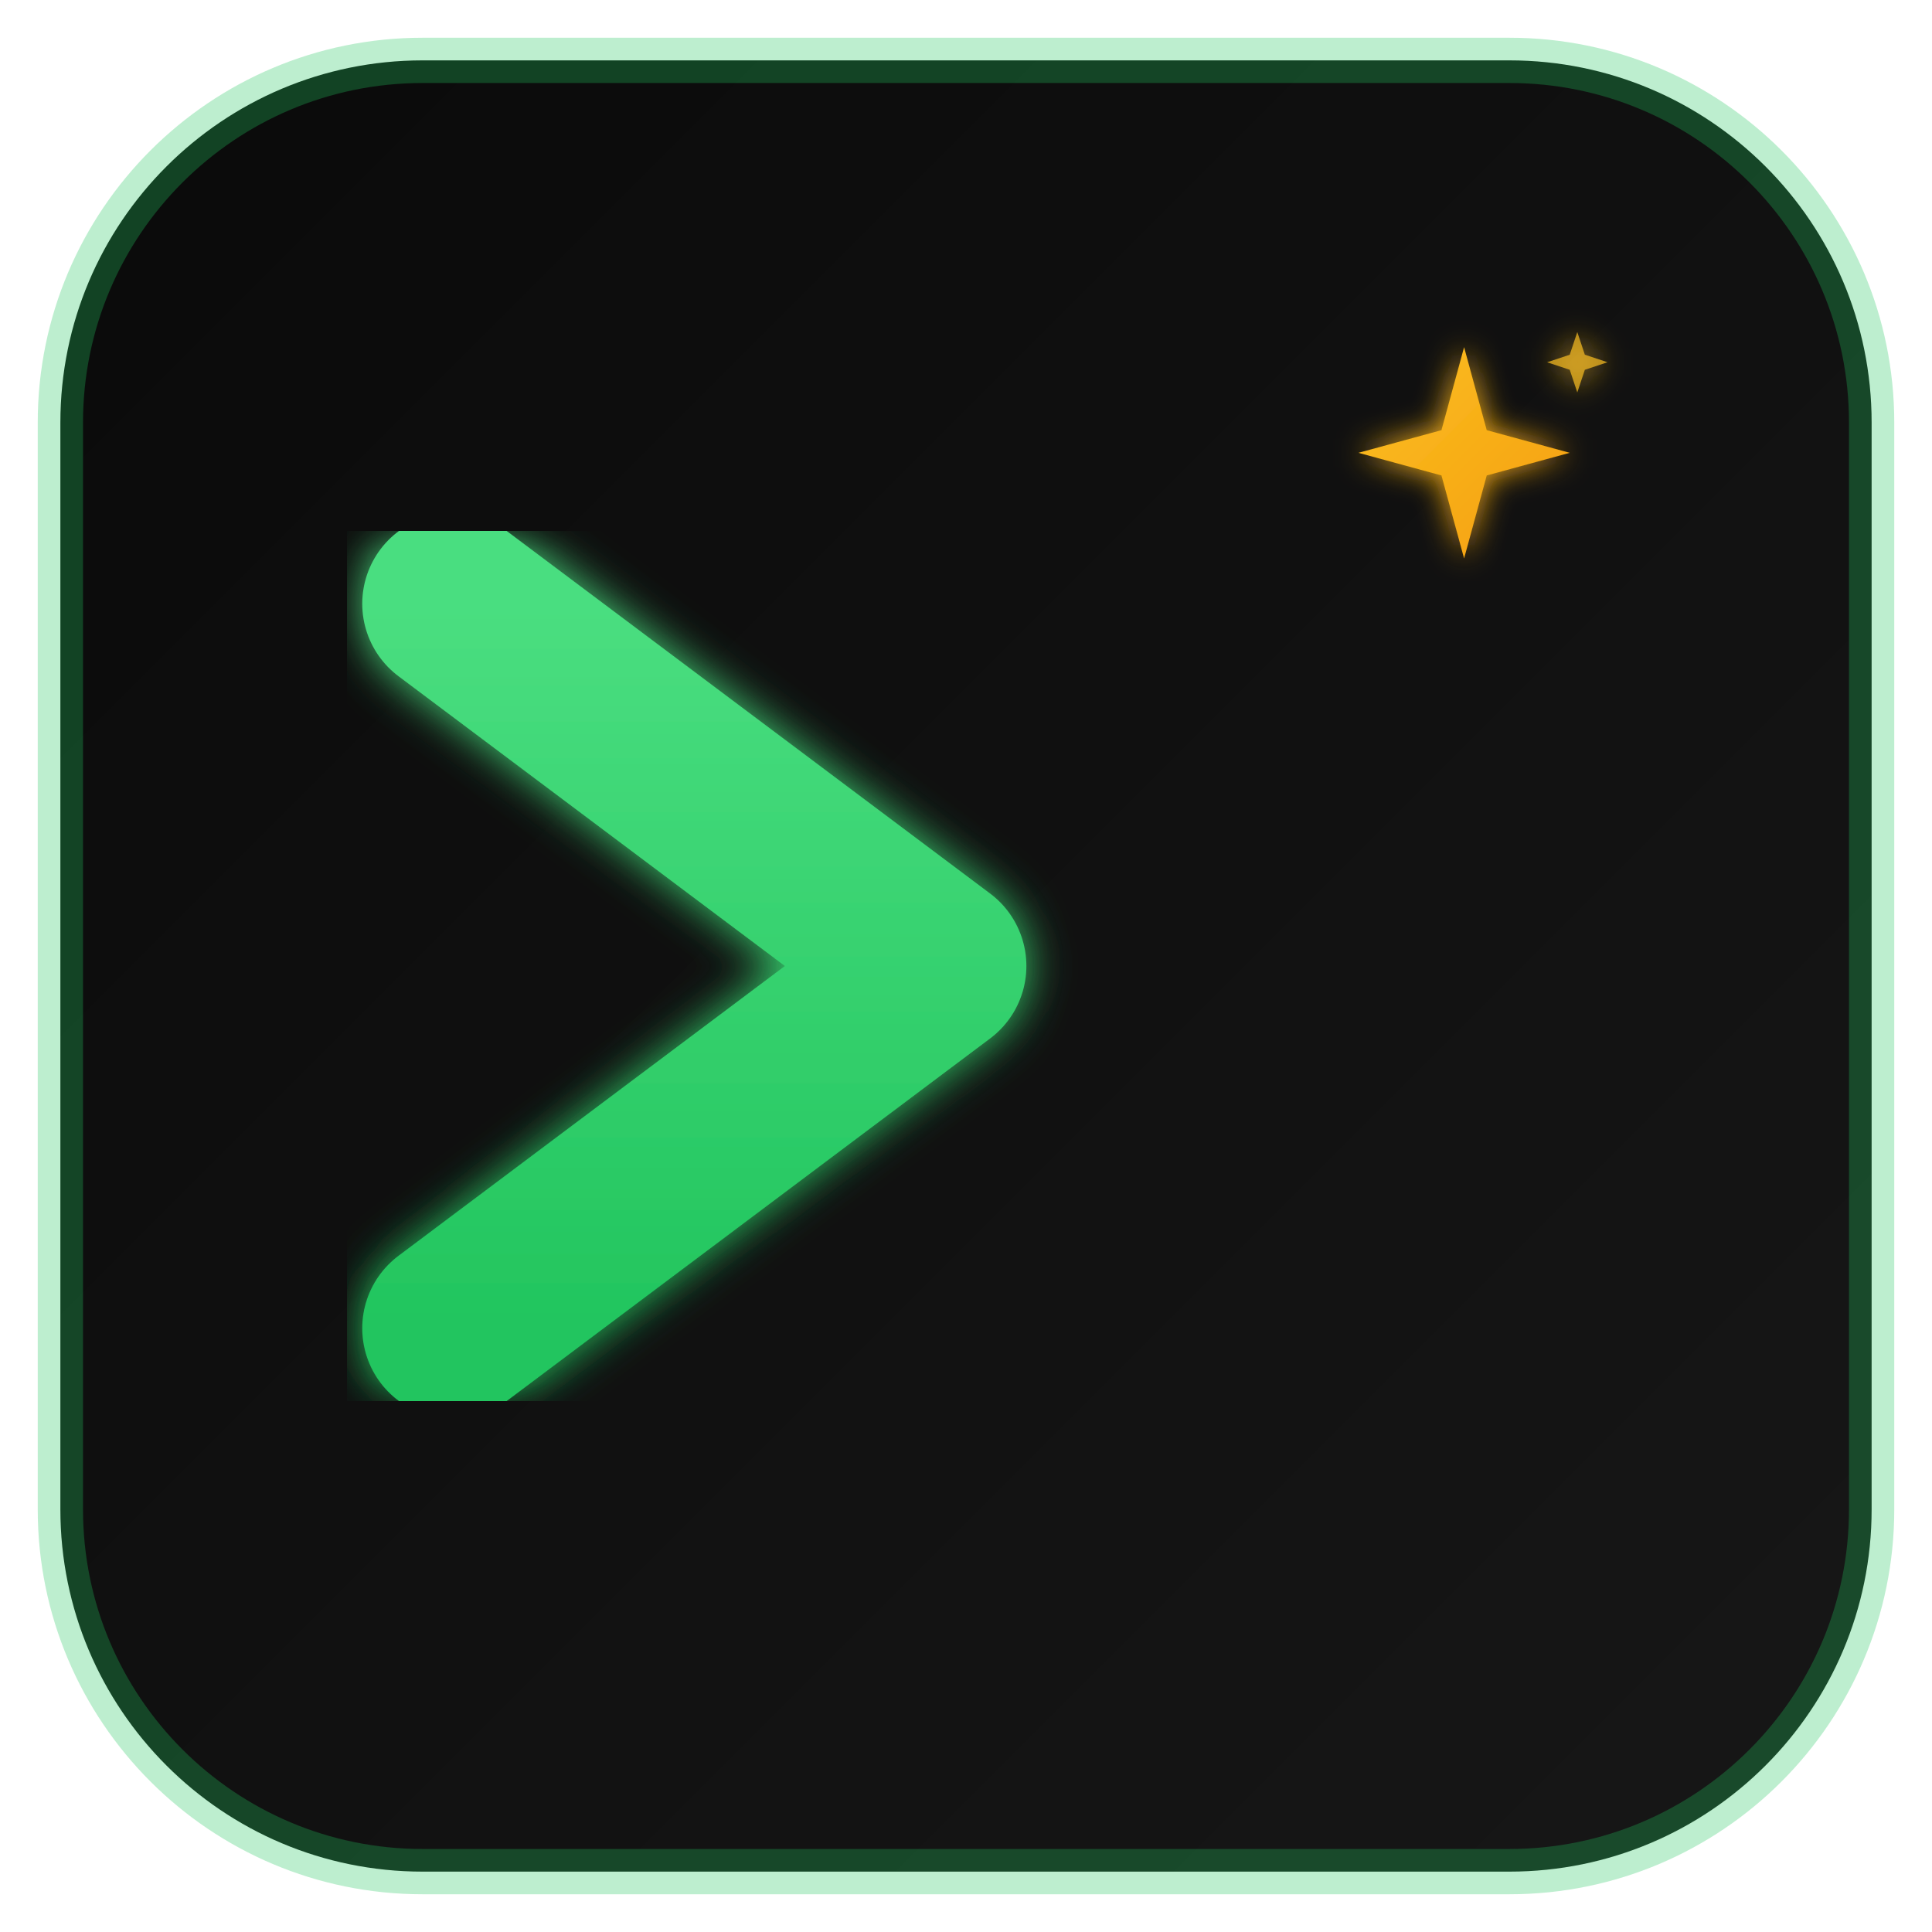
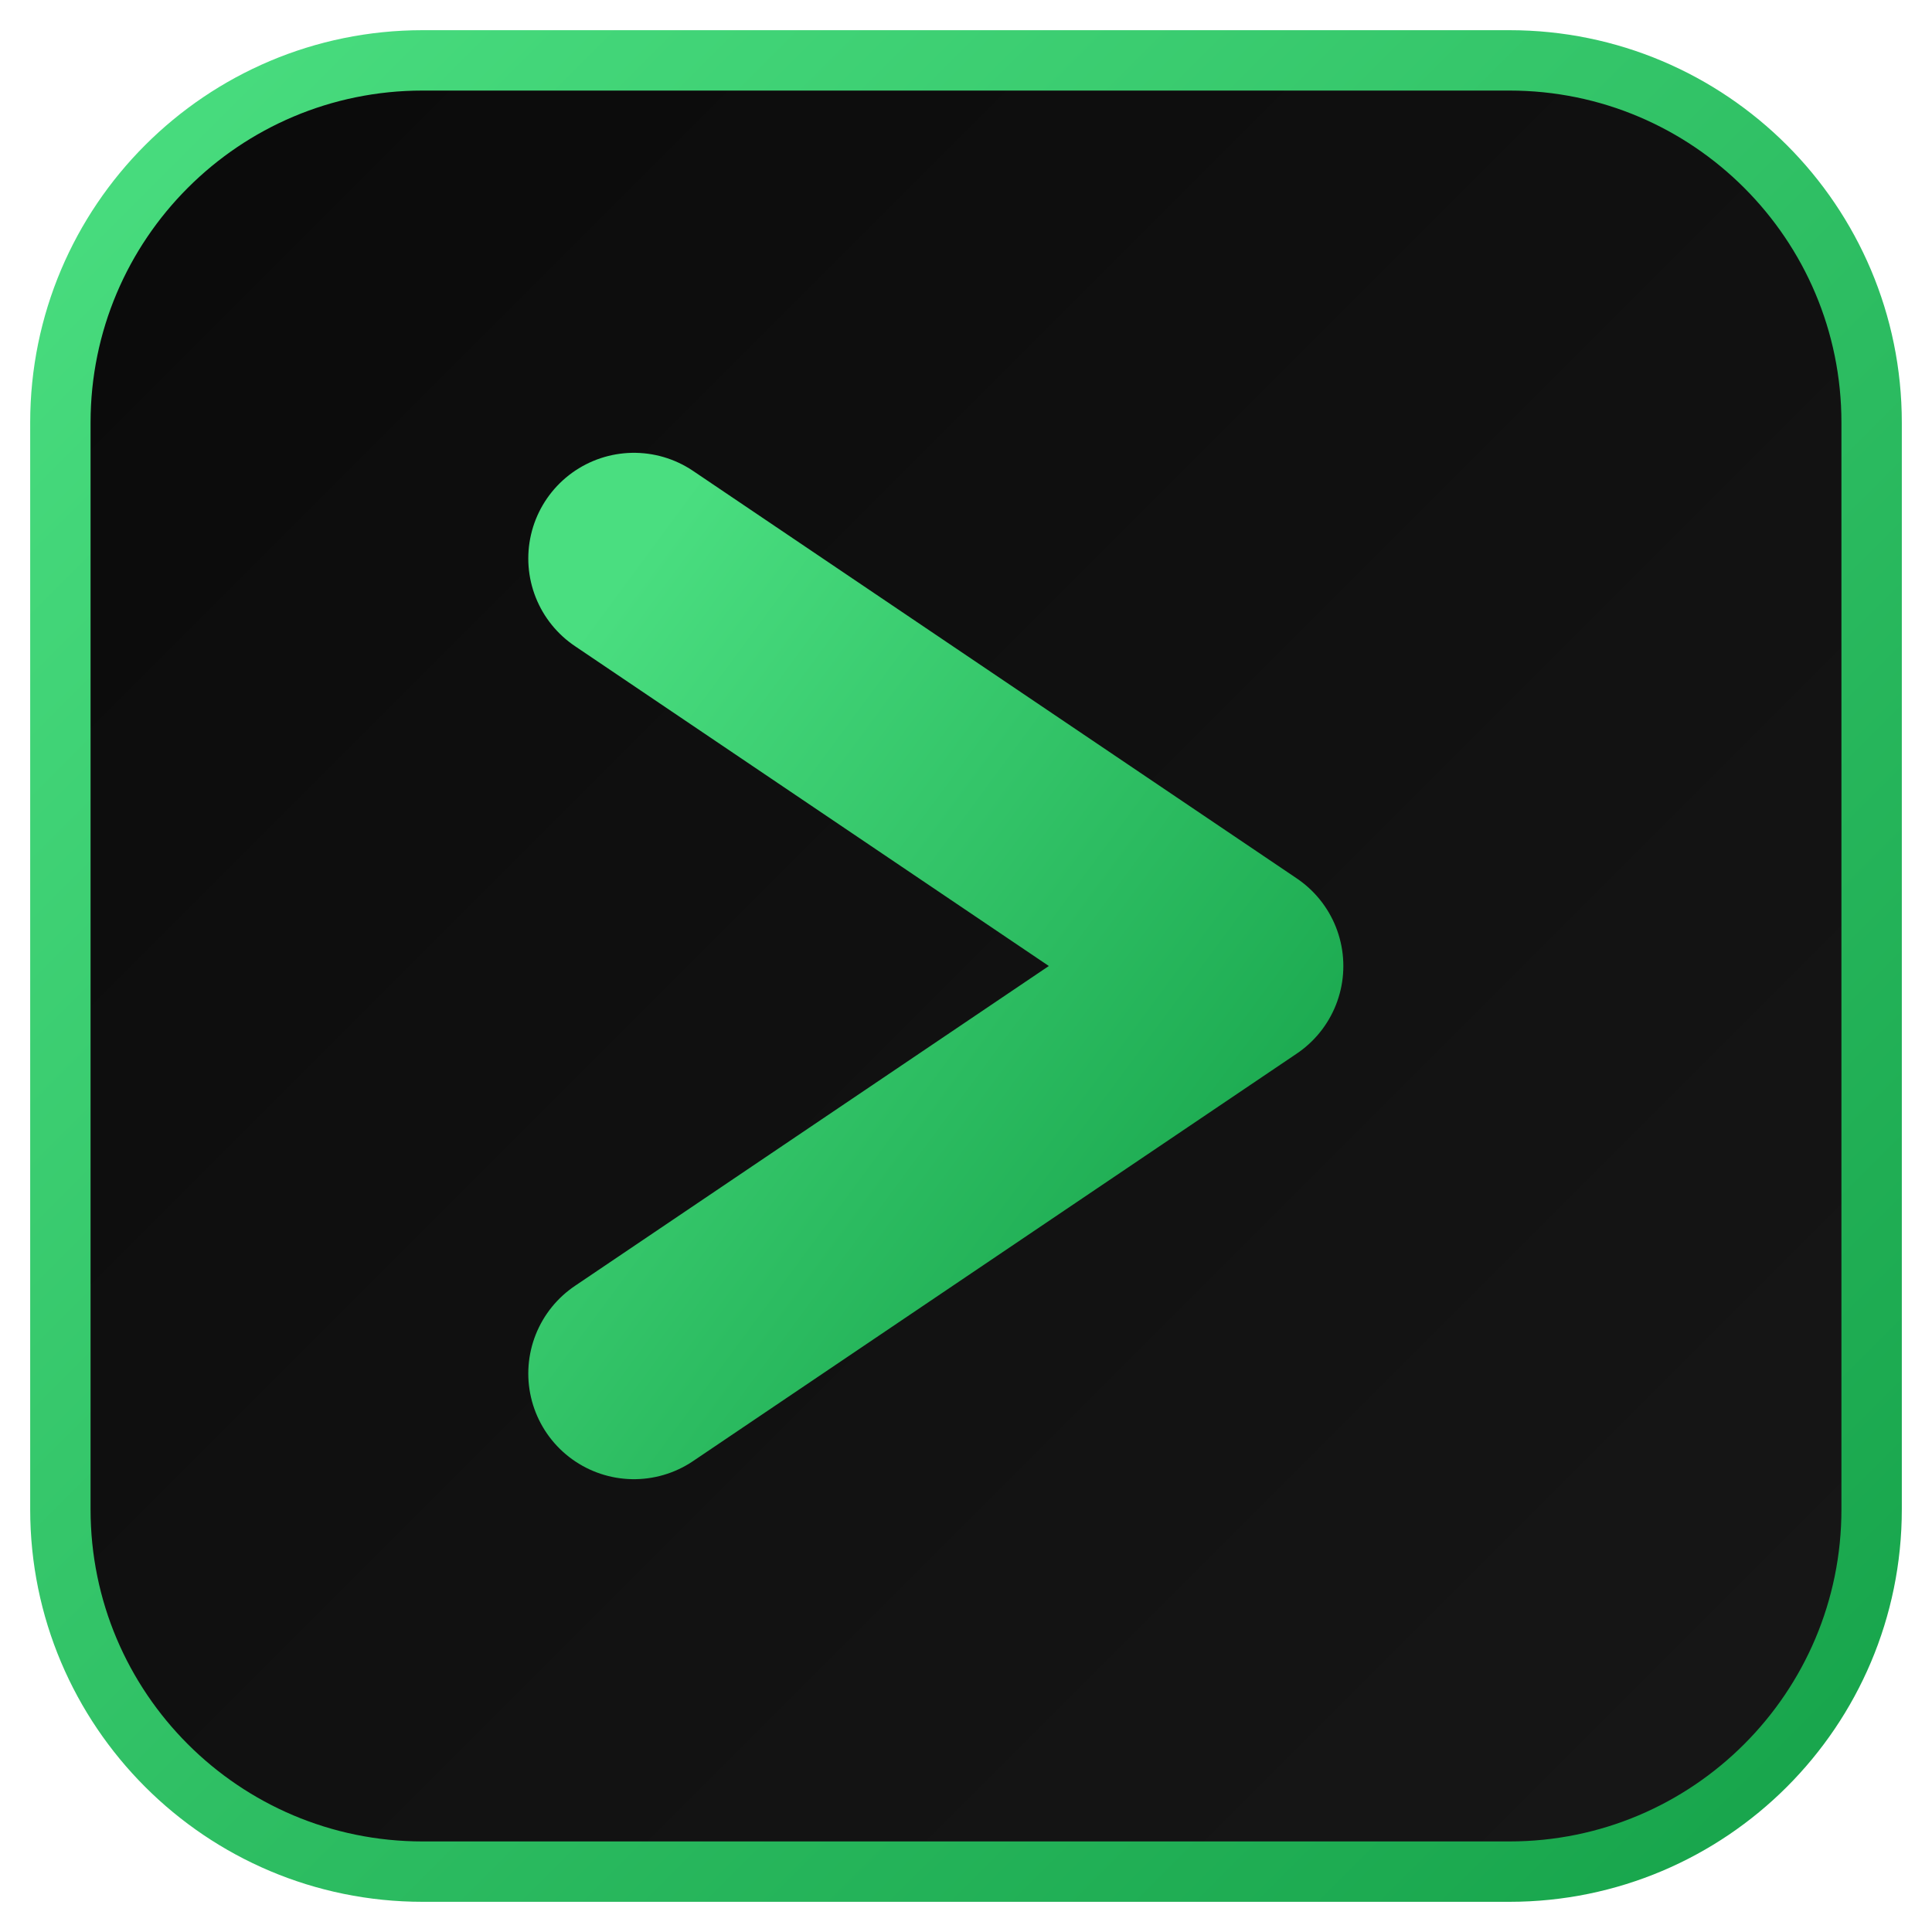
<svg xmlns="http://www.w3.org/2000/svg" viewBox="0 0 512 512">
  <defs>
    <linearGradient id="bg" x1="0" y1="0" x2="1" y2="1">
      <stop offset="0%" stop-color="#0a0a0a" />
      <stop offset="100%" stop-color="#171717" />
    </linearGradient>
-     <linearGradient id="glow" x1="0" y1="0" x2="0" y2="1">
+     <linearGradient id="chevron" x1="0" y1="0" x2="1" y2="1">
      <stop offset="0%" stop-color="#4ade80" />
-       <stop offset="100%" stop-color="#22c55e" />
+       <stop offset="100%" stop-color="#16a34a" />
    </linearGradient>
-     <linearGradient id="spark" x1="0" y1="0" x2="1" y2="1">
-       <stop offset="0%" stop-color="#fbbf24" />
-       <stop offset="100%" stop-color="#f59e0b" />
-     </linearGradient>
-     <filter id="termGlow">
-       <feGaussianBlur stdDeviation="6" result="blur" />
-       <feMerge>
-         <feMergeNode in="blur" />
-         <feMergeNode in="SourceGraphic" />
-       </feMerge>
-     </filter>
-     <filter id="sparkGlow">
-       <feGaussianBlur stdDeviation="4" result="blur" />
-       <feMerge>
-         <feMergeNode in="blur" />
-         <feMergeNode in="SourceGraphic" />
-       </feMerge>
-     </filter>
  </defs>
-   <rect x="16" y="16" width="480" height="480" rx="96" ry="96" fill="url(#bg)" stroke="#22c55e" stroke-width="12" stroke-opacity="0.3" />
-   <g filter="url(#termGlow)">
-     <path d="M120 160 L248 256 L120 352" fill="none" stroke="url(#glow)" stroke-width="48" stroke-linecap="round" stroke-linejoin="round" />
-     <line x1="280" y1="352" x2="400" y2="352" stroke="url(#glow)" stroke-width="48" stroke-linecap="round" />
-   </g>
-   <g filter="url(#sparkGlow)" transform="translate(388, 120)">
-     <path d="M0 -28 L6 -6 L28 0 L6 6 L0 28 L-6 6 L-28 0 L-6 -6 Z" fill="url(#spark)" />
-     <path d="M30 -32 L32 -26 L38 -24 L32 -22 L30 -16 L28 -22 L22 -24 L28 -26 Z" fill="#fbbf24" opacity="0.7" />
-   </g>
+   <rect x="16" y="16" width="480" height="480" rx="96" ry="96" fill="url(#bg)" stroke="url(#chevron)" stroke-width="16" />
+   <path d="M168 148 L328 256 L168 364" fill="none" stroke="url(#chevron)" stroke-width="56" stroke-linecap="round" stroke-linejoin="round" />
</svg>
